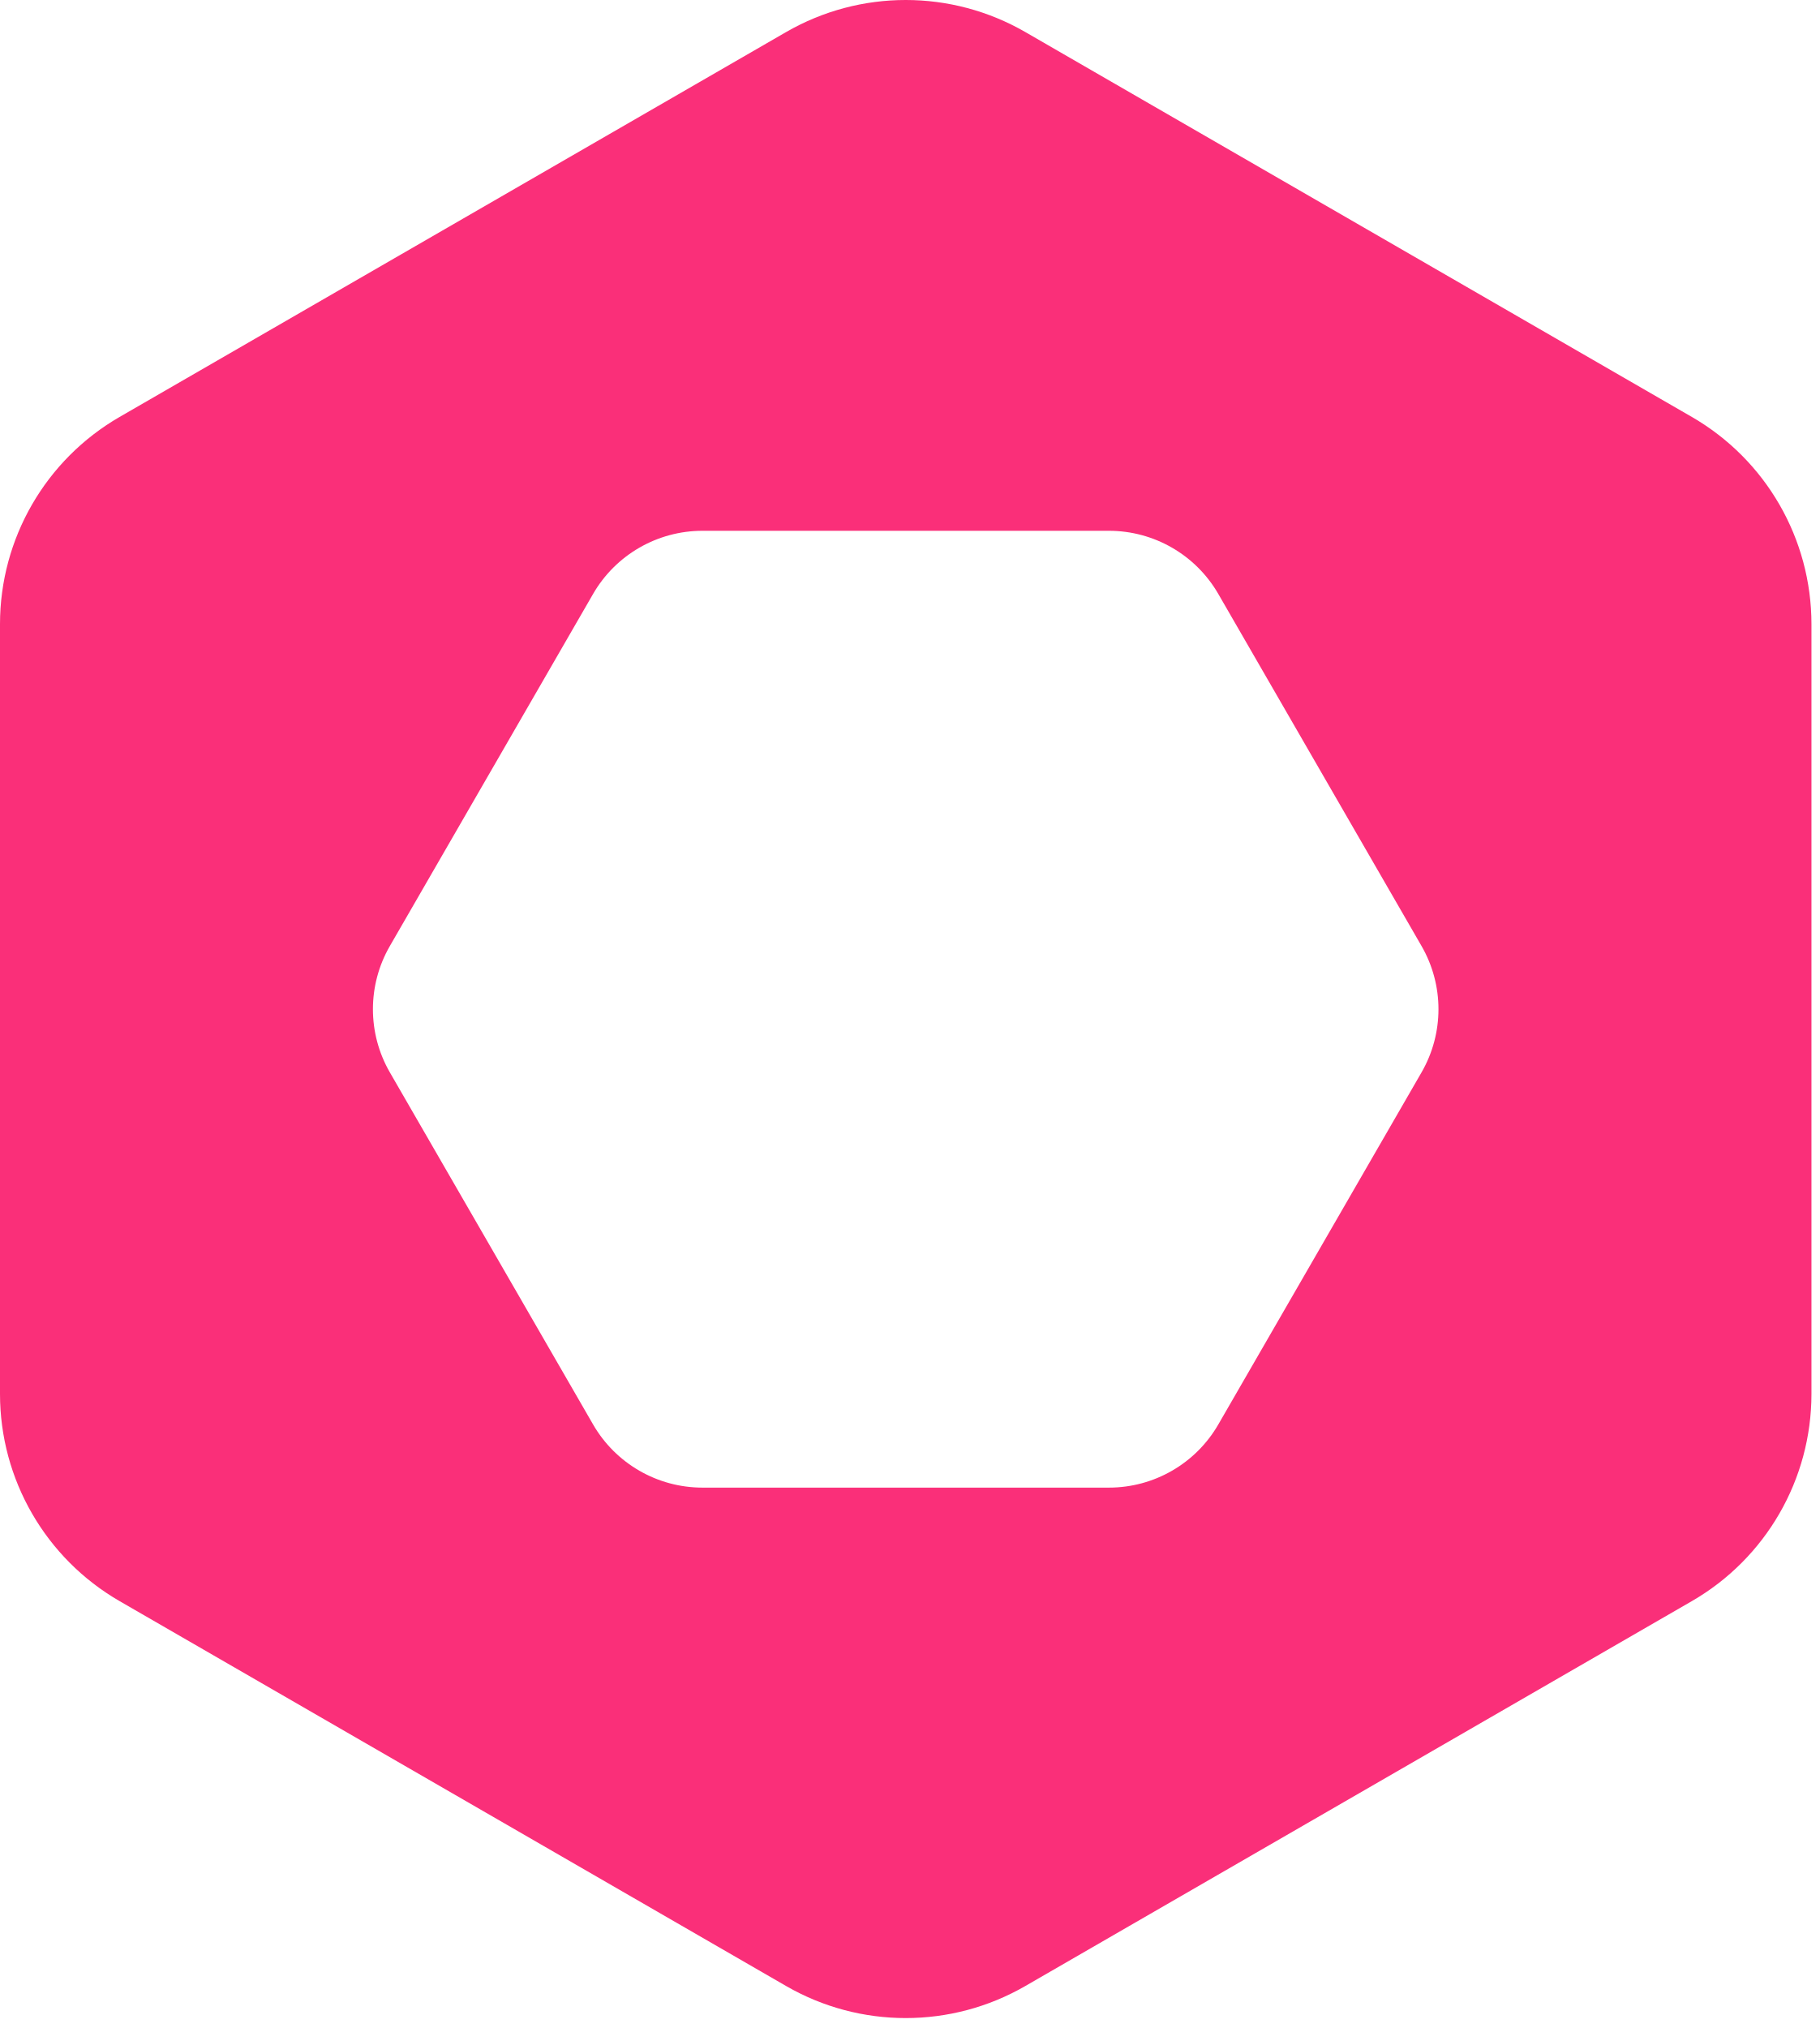
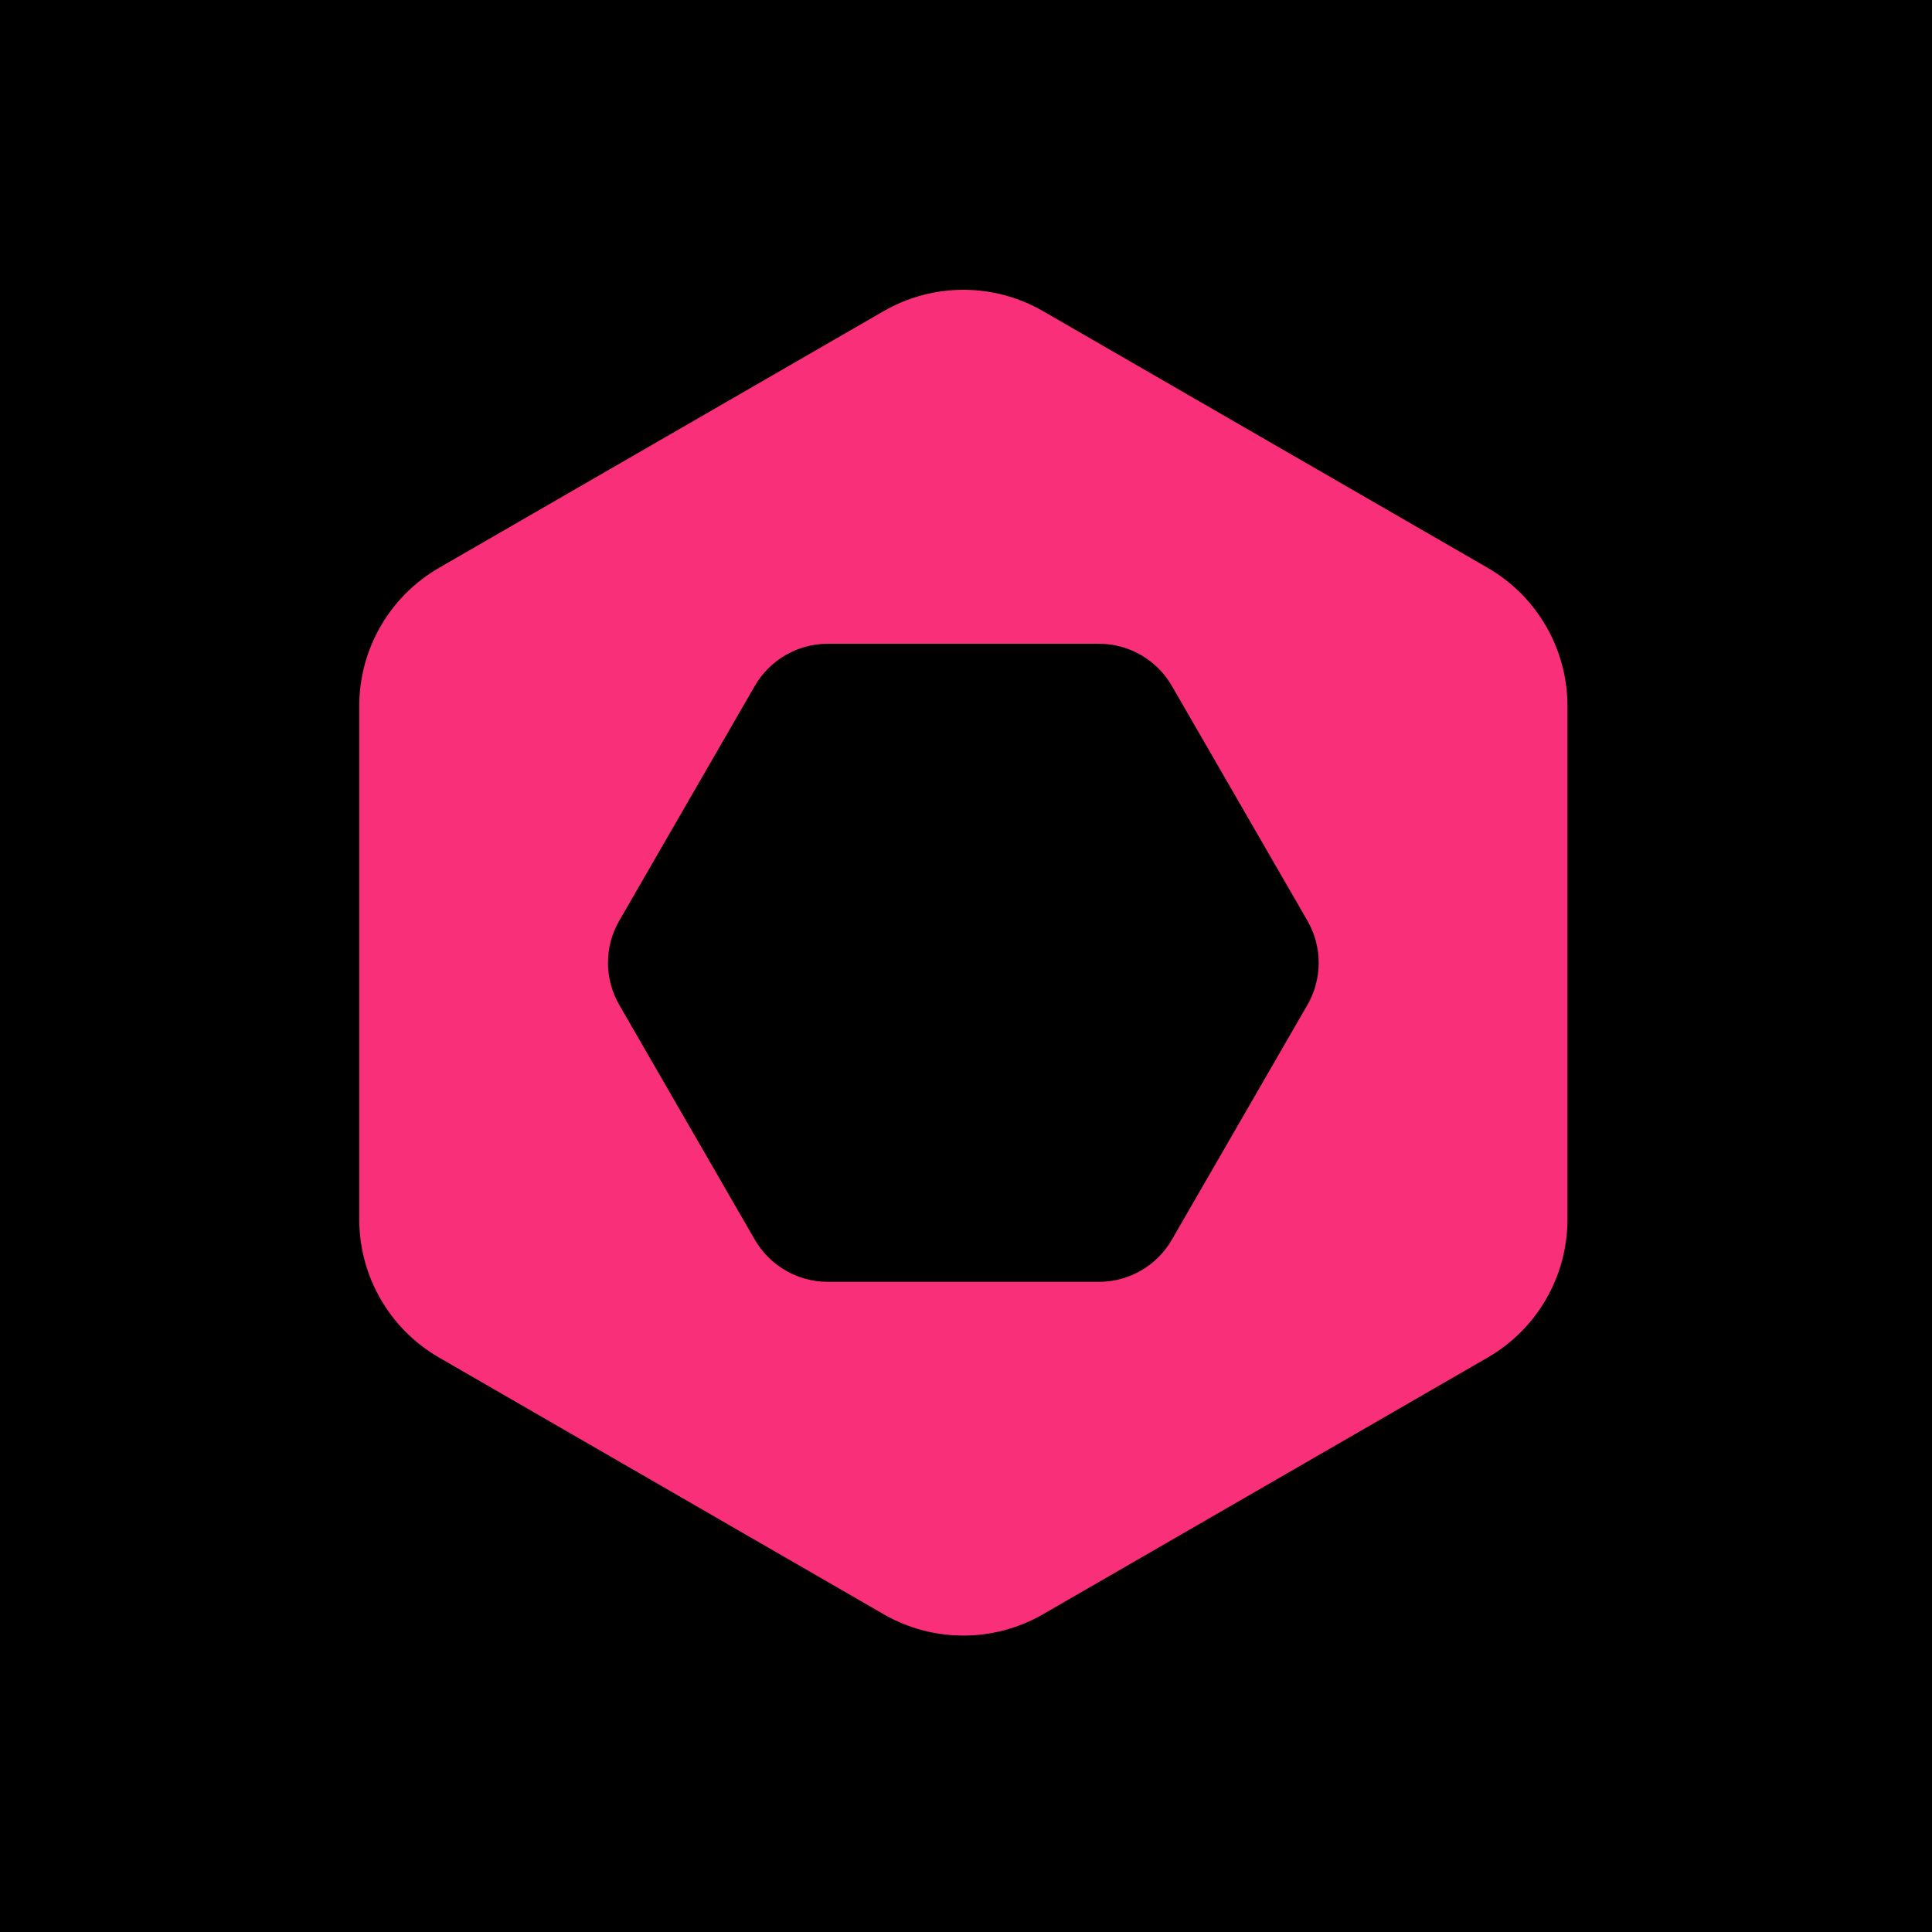
- <svg xmlns="http://www.w3.org/2000/svg" width="166" height="185" viewBox="0 0 166 185" fill="none">
-   <path fill-rule="evenodd" clip-rule="evenodd" d="M165.276 56.936C165.276 49.139 161.116 41.934 154.364 38.035L93.55 2.924C86.797 -0.975 78.478 -0.975 71.726 2.924L10.912 38.035C4.16 41.934 4.4275e-06 49.139 4.4275e-06 56.936L0 127.159C-6.99566e-07 134.956 4.16 142.161 10.912 146.059L71.726 181.171C78.478 185.069 86.797 185.069 93.55 181.171L154.364 146.059C161.116 142.161 165.276 134.956 165.276 127.159V56.936ZM64.094 48.42C59.976 48.42 56.171 50.617 54.112 54.183L35.57 86.3C33.511 89.866 33.511 94.259 35.57 97.825L54.112 129.942C56.171 133.508 59.976 135.705 64.094 135.705H101.178C105.296 135.705 109.1 133.508 111.159 129.942L129.701 97.825C131.76 94.259 131.76 89.866 129.701 86.3L111.159 54.183C109.1 50.617 105.296 48.42 101.178 48.42H64.094Z" fill="#FA2F79" />
+ <svg xmlns="http://www.w3.org/2000/svg" width="185" height="185" viewBox="0 0 185 185" fill="none">
+   <rect width="185" height="185" fill="#000000" />
+   <g transform="translate(34.4 27.75) scale(0.7)">
+     <path fill-rule="evenodd" clip-rule="evenodd" d="M165.276 56.936C165.276 49.139 161.116 41.934 154.364 38.035L93.55 2.924C86.797 -0.975 78.478 -0.975 71.726 2.924L10.912 38.035C4.16 41.934 4.4275e-06 49.139 4.4275e-06 56.936L0 127.159C-6.99566e-07 134.956 4.16 142.161 10.912 146.059L71.726 181.171C78.478 185.069 86.797 185.069 93.55 181.171L154.364 146.059C161.116 142.161 165.276 134.956 165.276 127.159V56.936ZM64.094 48.42C59.976 48.42 56.171 50.617 54.112 54.183L35.57 86.3C33.511 89.866 33.511 94.259 35.57 97.825L54.112 129.942C56.171 133.508 59.976 135.705 64.094 135.705H101.178C105.296 135.705 109.1 133.508 111.159 129.942L129.701 97.825C131.76 94.259 131.76 89.866 129.701 86.3L111.159 54.183C109.1 50.617 105.296 48.42 101.178 48.42H64.094Z" fill="#FA2F79" />
+   </g>
</svg>
